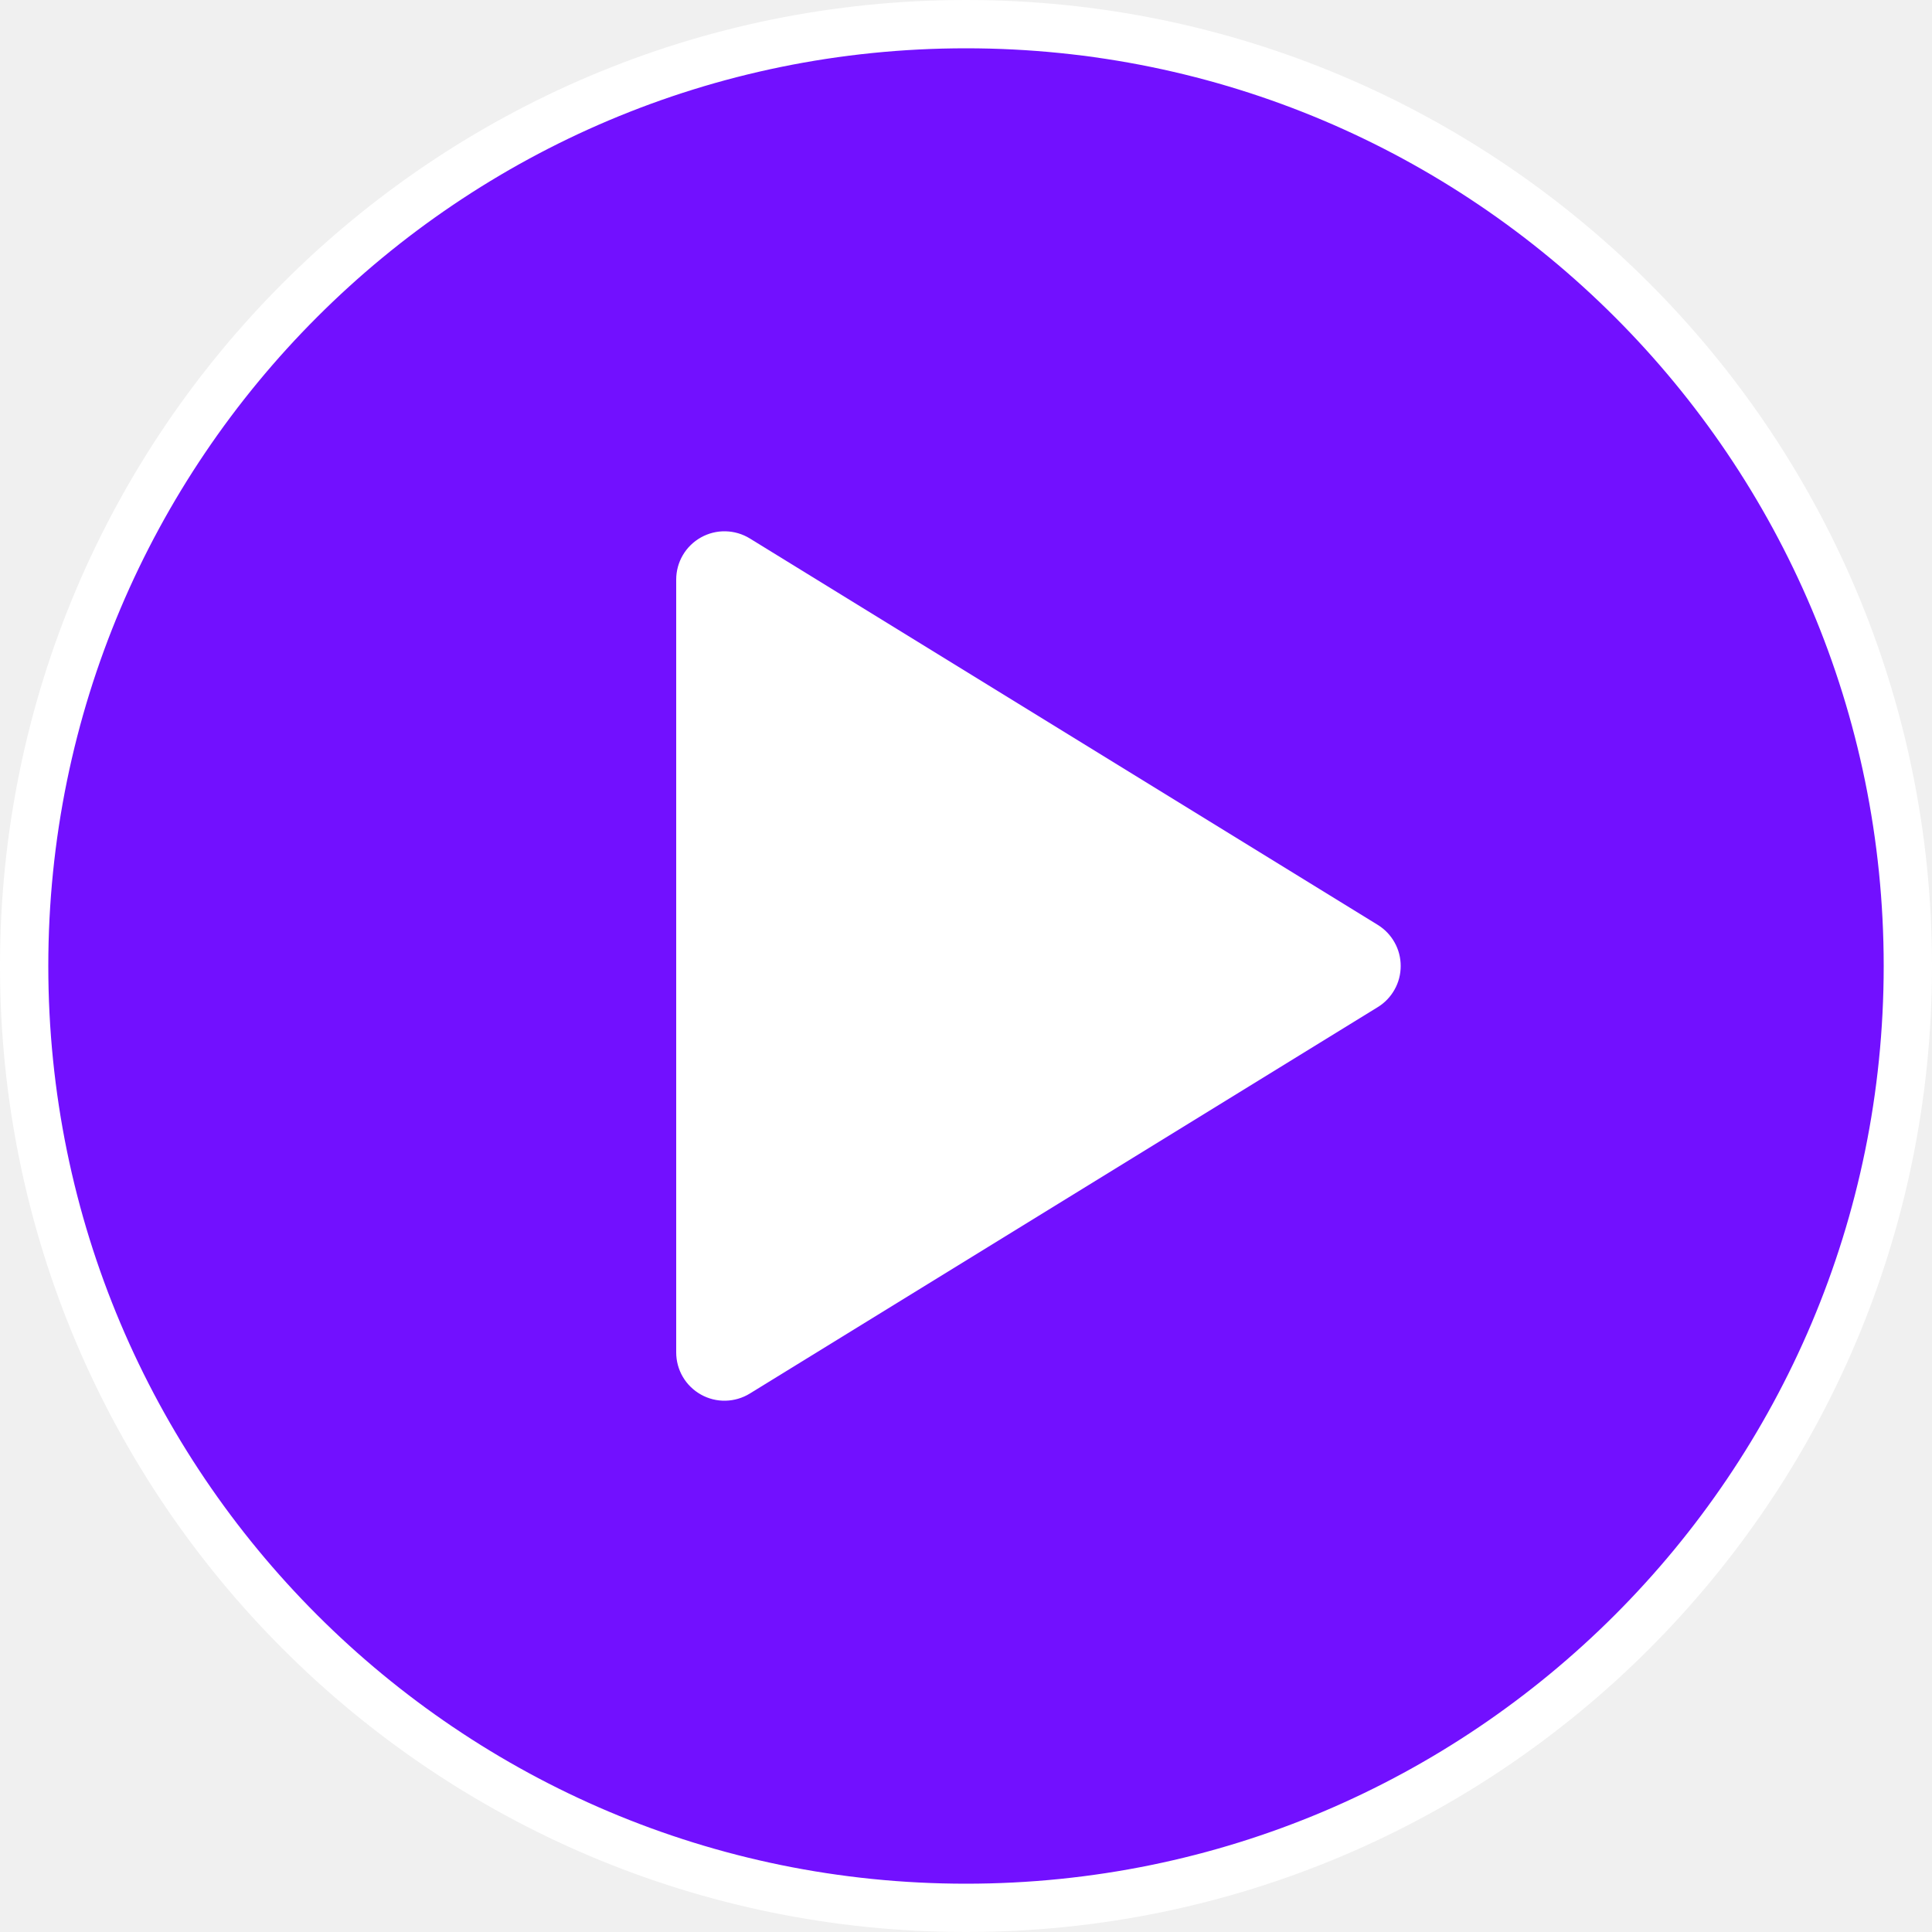
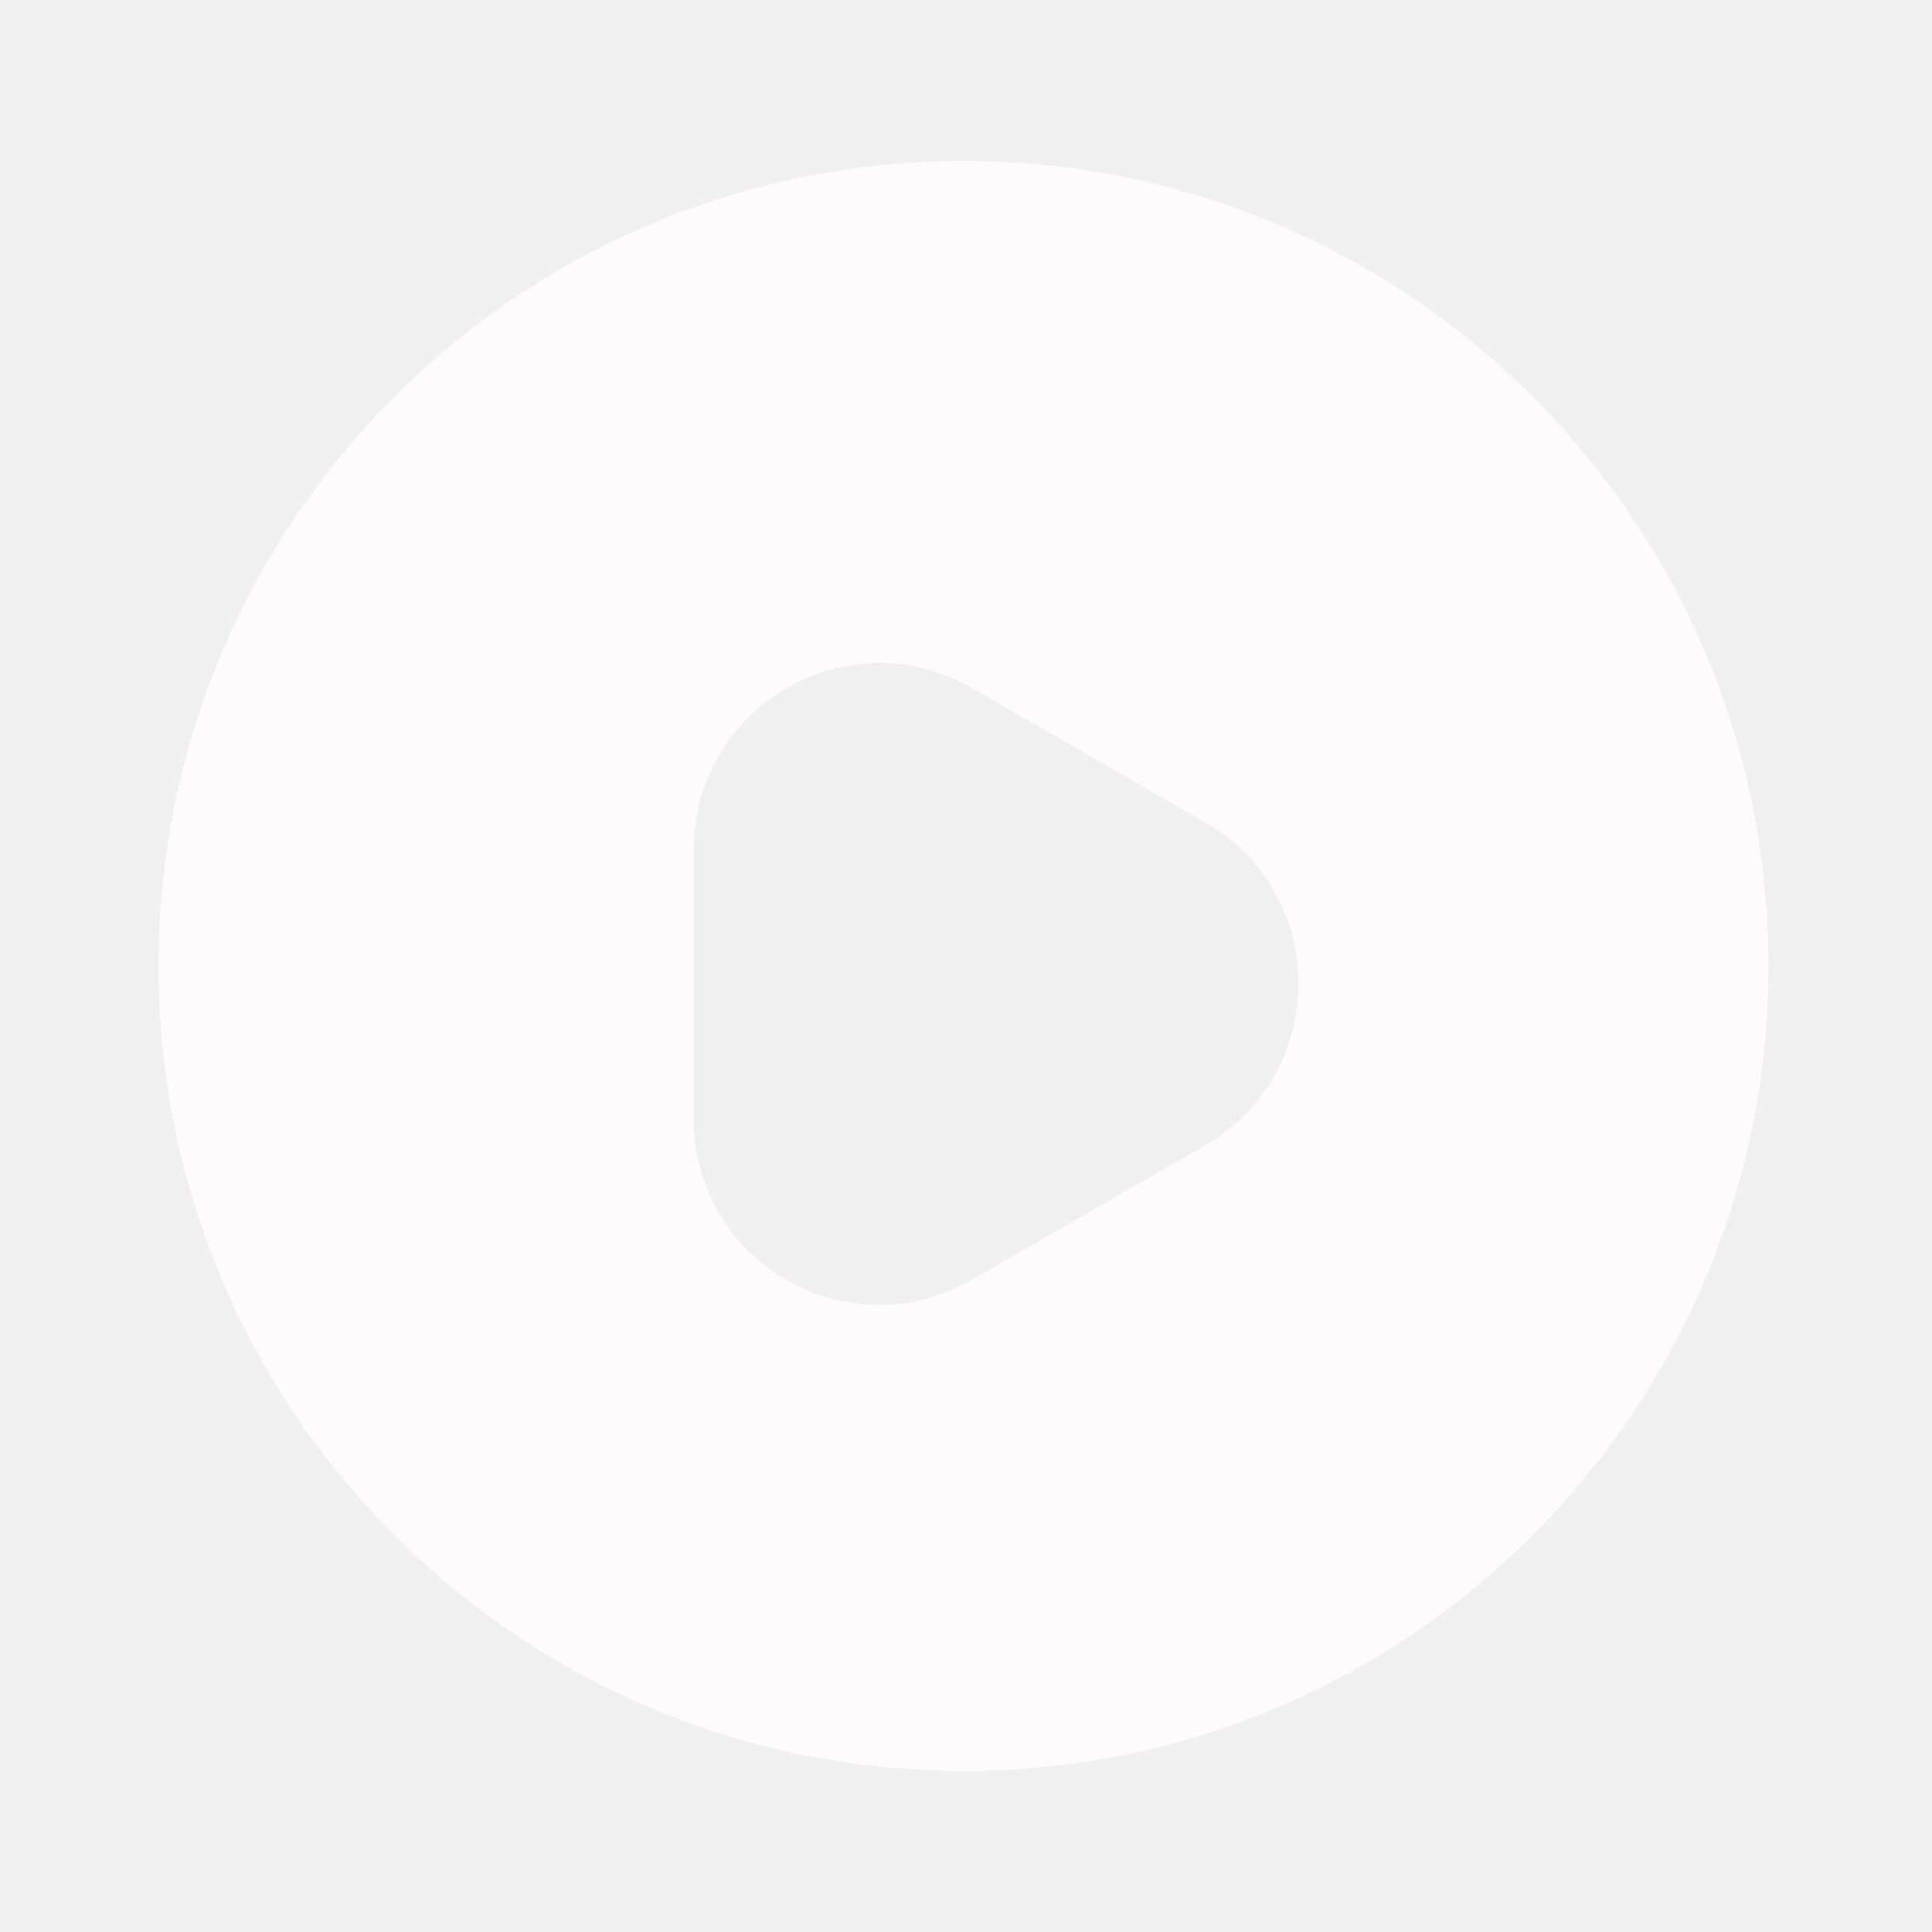
- <svg xmlns="http://www.w3.org/2000/svg" width="40" height="40" viewBox="0 0 40 40" fill="none">
-   <circle cx="20" cy="20" r="19.5" fill="#7210FF" stroke="white" />
-   <g clip-path="url(#clip0_906_4097)">
-     <path d="M14 12V28C14 28.178 14.047 28.353 14.137 28.506C14.227 28.66 14.357 28.786 14.512 28.873C14.667 28.96 14.843 29.004 15.021 29C15.199 28.996 15.373 28.945 15.524 28.852L28.524 20.852C28.67 20.763 28.79 20.637 28.873 20.488C28.957 20.339 29 20.171 29 20C29 19.829 28.957 19.661 28.873 19.512C28.79 19.363 28.67 19.238 28.524 19.148L15.524 11.148C15.373 11.055 15.199 11.004 15.021 11C14.843 10.996 14.667 11.04 14.512 11.127C14.357 11.214 14.227 11.34 14.137 11.494C14.047 11.647 14 11.822 14 12Z" fill="white" />
-   </g>
-   <defs>
-     <clipPath id="clip0_906_4097">
-       <rect width="24" height="24" fill="white" transform="translate(8 8)" />
-     </clipPath>
-   </defs>
+ <svg xmlns="http://www.w3.org/2000/svg" width="36" height="36" viewBox="0 0 36 36" fill="none">
+   <path d="M17.953 3c-8.28 0-15 6.72-15 15 0 8.28 6.72 15 15 15 8.28 0 15-6.72 15-15 0-8.28-6.705-15-15-15zm4.5 18.345-4.35 2.505a3.426 3.426 0 0 1-3.45 0 3.428 3.428 0 0 1-1.725-3v-5.025c0-1.245.645-2.37 1.725-3 1.08-.63 2.37-.63 3.466 0l4.35 2.505a3.427 3.427 0 0 1 1.724 3c0 1.26-.645 2.385-1.74 3.015z" fill="#FFFBFB" />
</svg>
